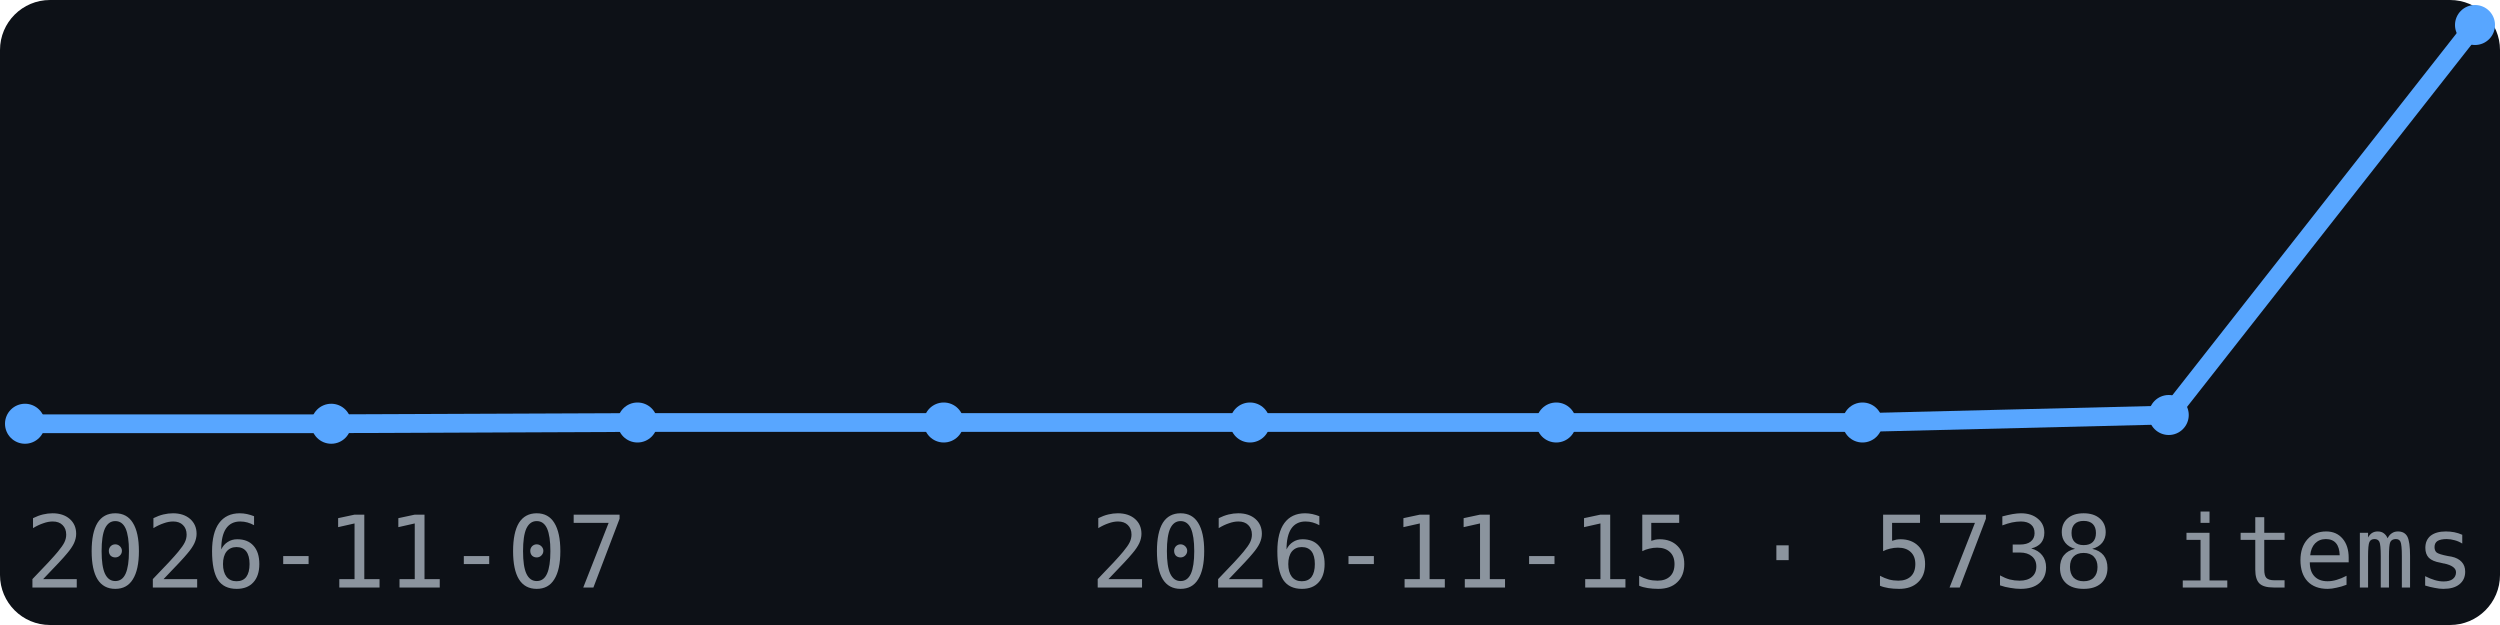
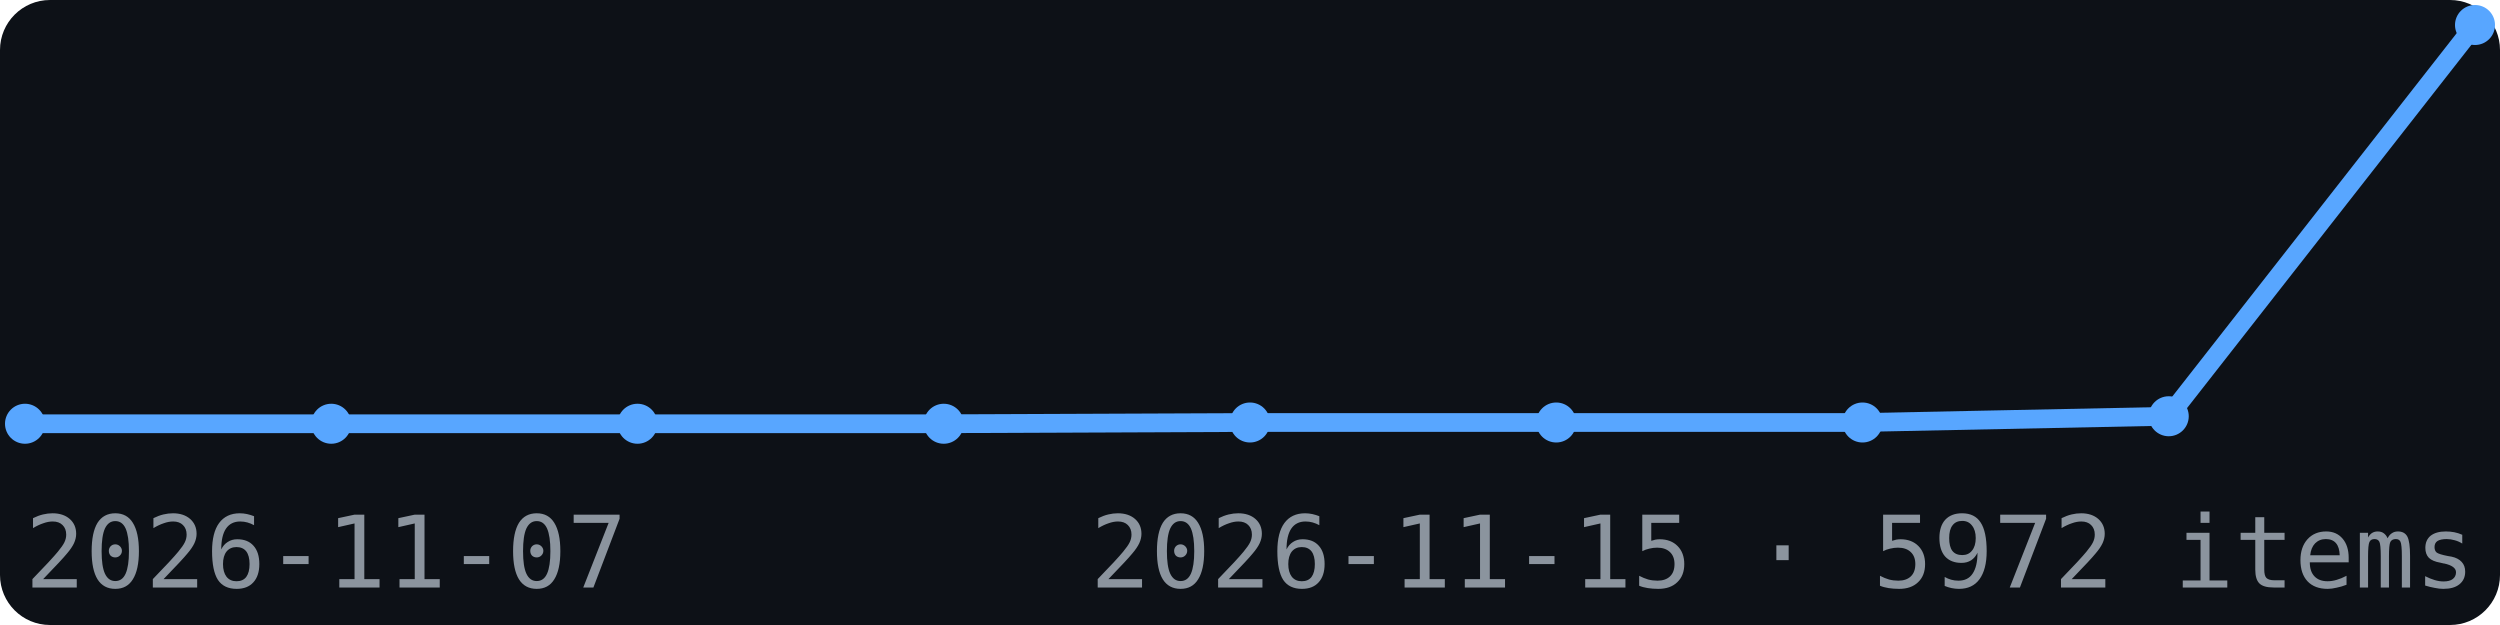
<svg xmlns="http://www.w3.org/2000/svg" width="200" height="50" viewBox="0 0 200 50" font-family="monospace">
  <rect width="200" height="50" fill="#0d1117" rx="4" />
-   <polyline points="2.0,33.9 26.5,33.9 51.0,33.8 75.5,33.8 100.0,33.8 124.5,33.8 149.0,33.8 173.5,33.2 198.0,2.0" fill="none" stroke="#58a6ff" stroke-width="1.5" />
+   <polyline points="2.0,33.9 26.5,33.9 51.0,33.9 75.5,33.9 100.0,33.8 124.5,33.8 149.0,33.8 173.5,33.3 198.0,2.0" fill="none" stroke="#58a6ff" stroke-width="1.5" />
  <circle cx="2.0" cy="33.9" r="1.6" fill="#58a6ff" />
  <circle cx="26.5" cy="33.9" r="1.6" fill="#58a6ff" />
-   <circle cx="51.0" cy="33.8" r="1.6" fill="#58a6ff" />
-   <circle cx="75.5" cy="33.8" r="1.6" fill="#58a6ff" />
+   <circle cx="51.0" cy="33.9" r="1.6" fill="#58a6ff" />
+   <circle cx="75.5" cy="33.9" r="1.6" fill="#58a6ff" />
  <circle cx="100.0" cy="33.8" r="1.6" fill="#58a6ff" />
  <circle cx="124.5" cy="33.8" r="1.6" fill="#58a6ff" />
  <circle cx="149.0" cy="33.8" r="1.6" fill="#58a6ff" />
-   <circle cx="173.5" cy="33.2" r="1.6" fill="#58a6ff" />
+   <circle cx="173.5" cy="33.3" r="1.6" fill="#58a6ff" />
  <circle cx="198.0" cy="2.0" r="1.6" fill="#58a6ff" />
  <text x="2" y="47" font-size="8" fill="#8b949e">2026-11-07</text>
-   <text x="198" y="47" font-size="8" fill="#8b949e" text-anchor="end">2026-11-15 · 5738 items</text>
+   <text x="198" y="47" font-size="8" fill="#8b949e" text-anchor="end">2026-11-15 · 5972 items</text>
</svg>
